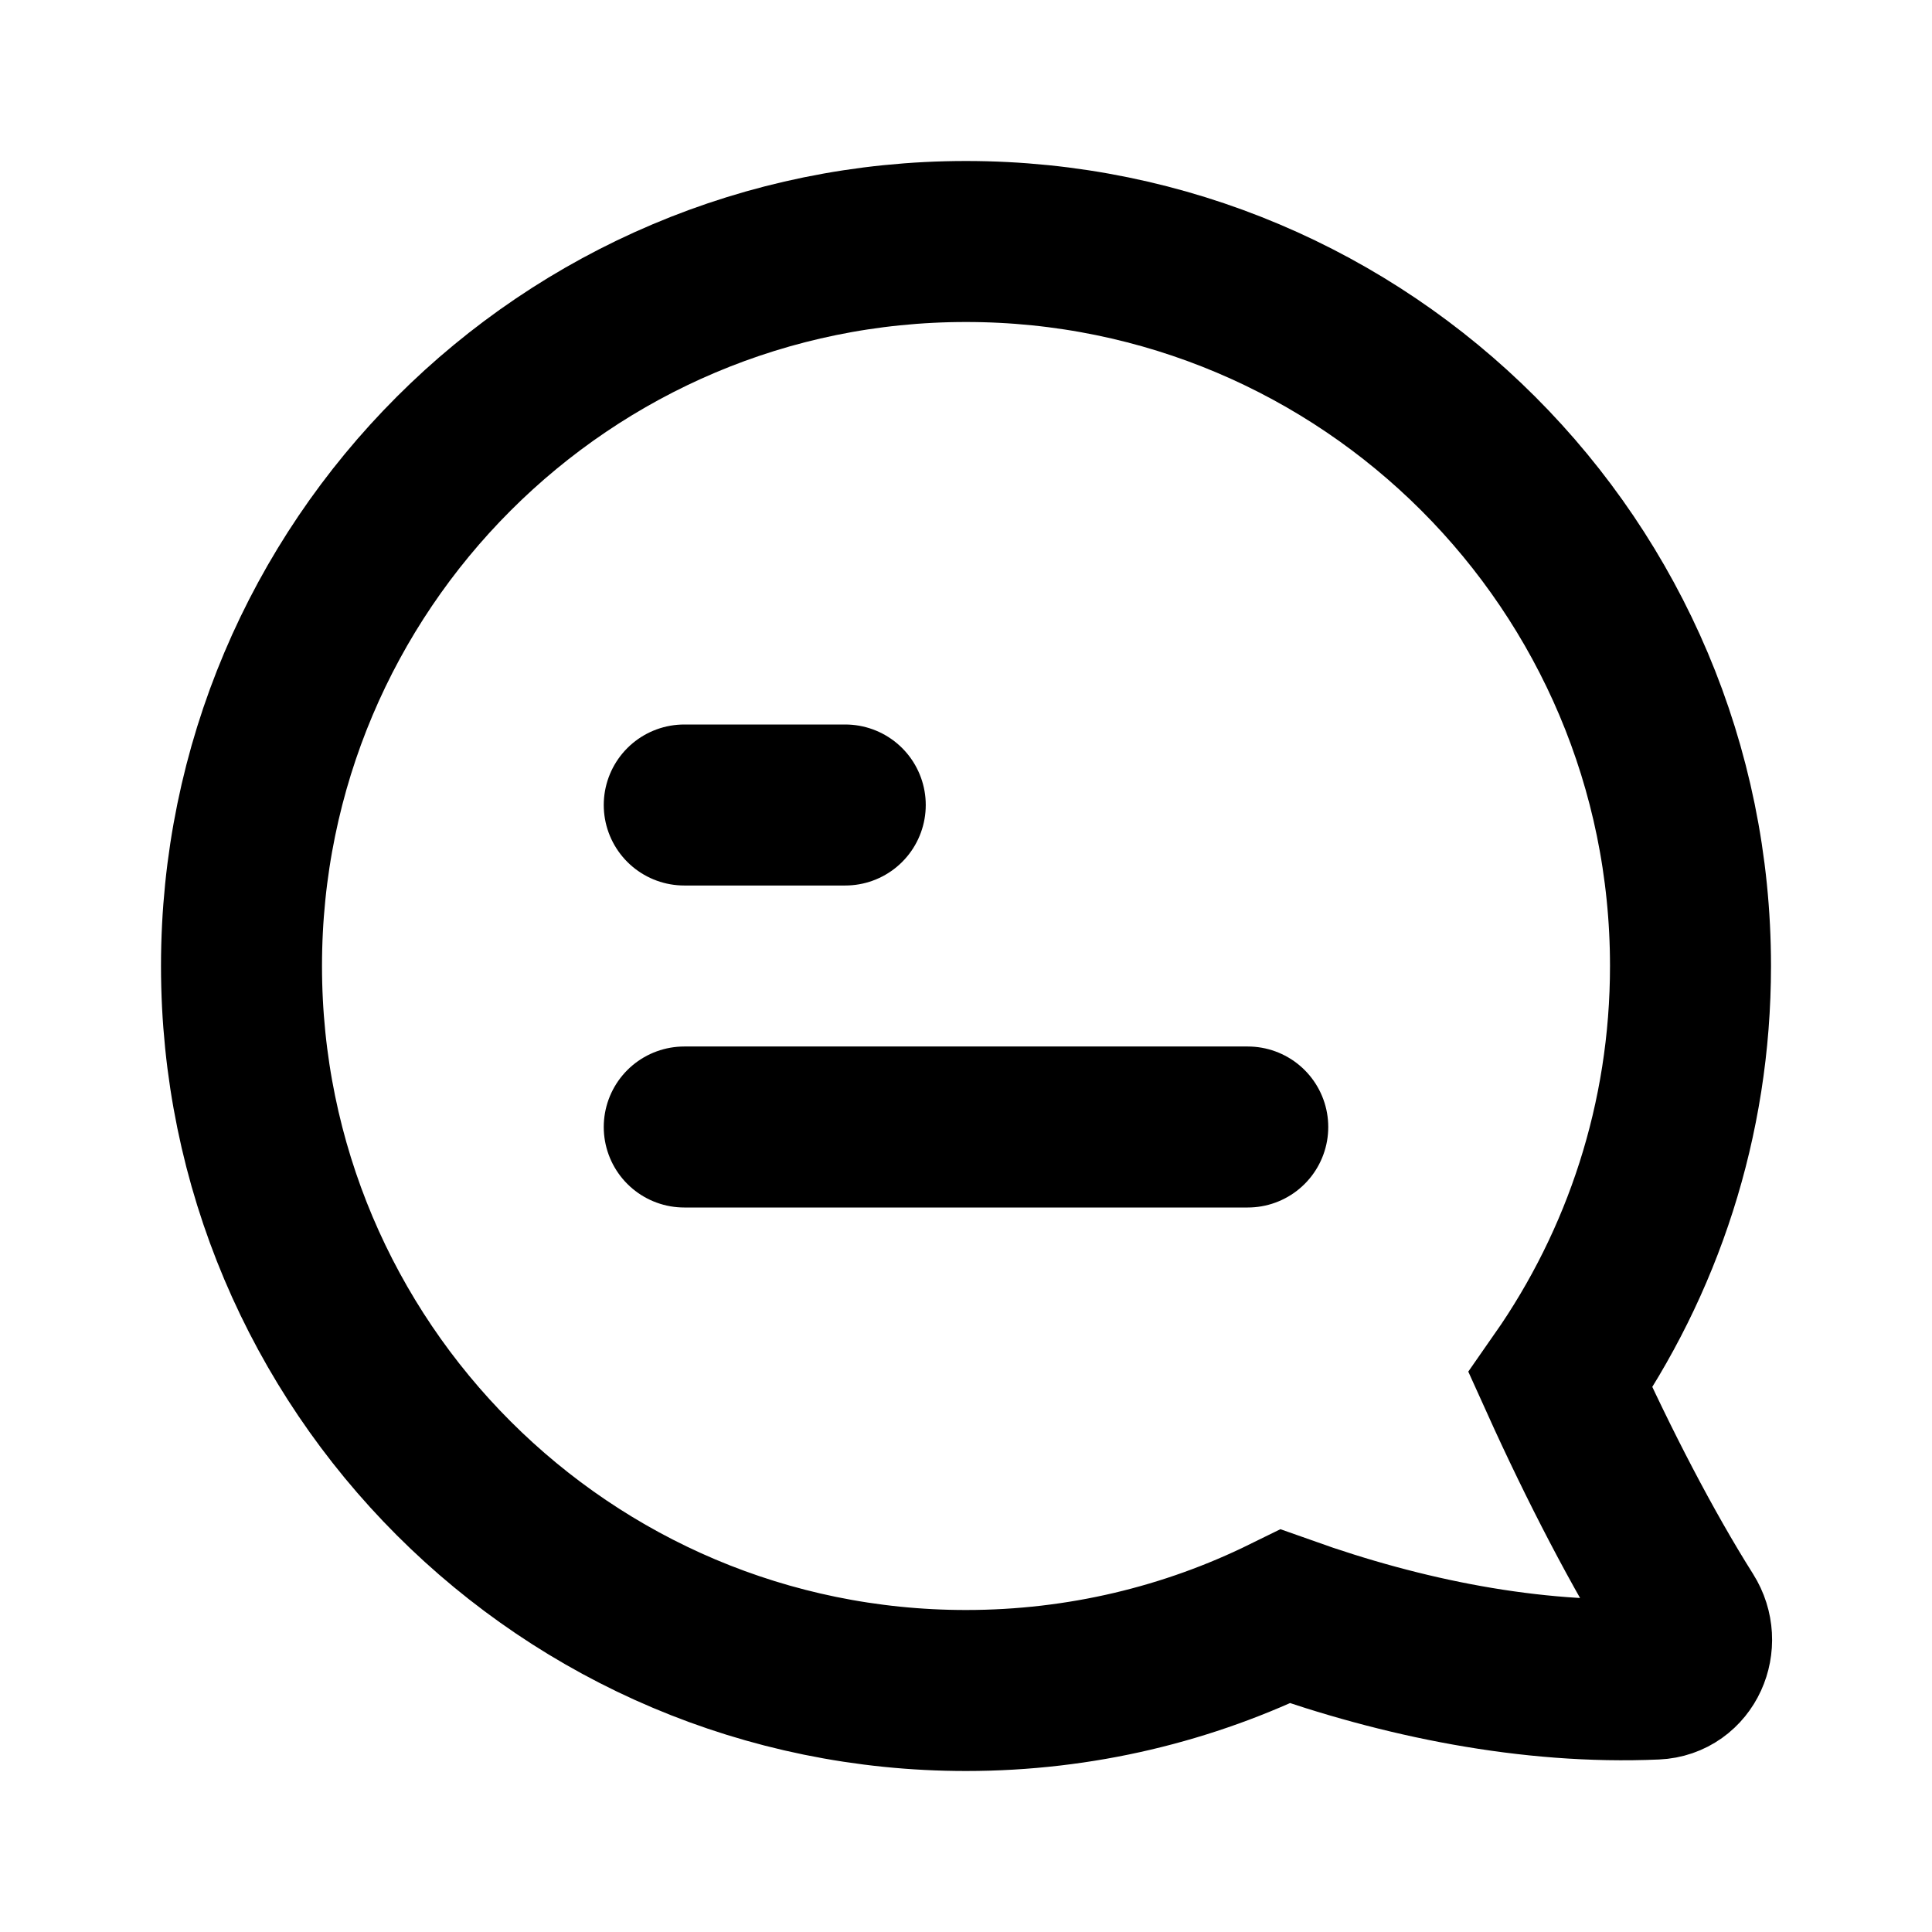
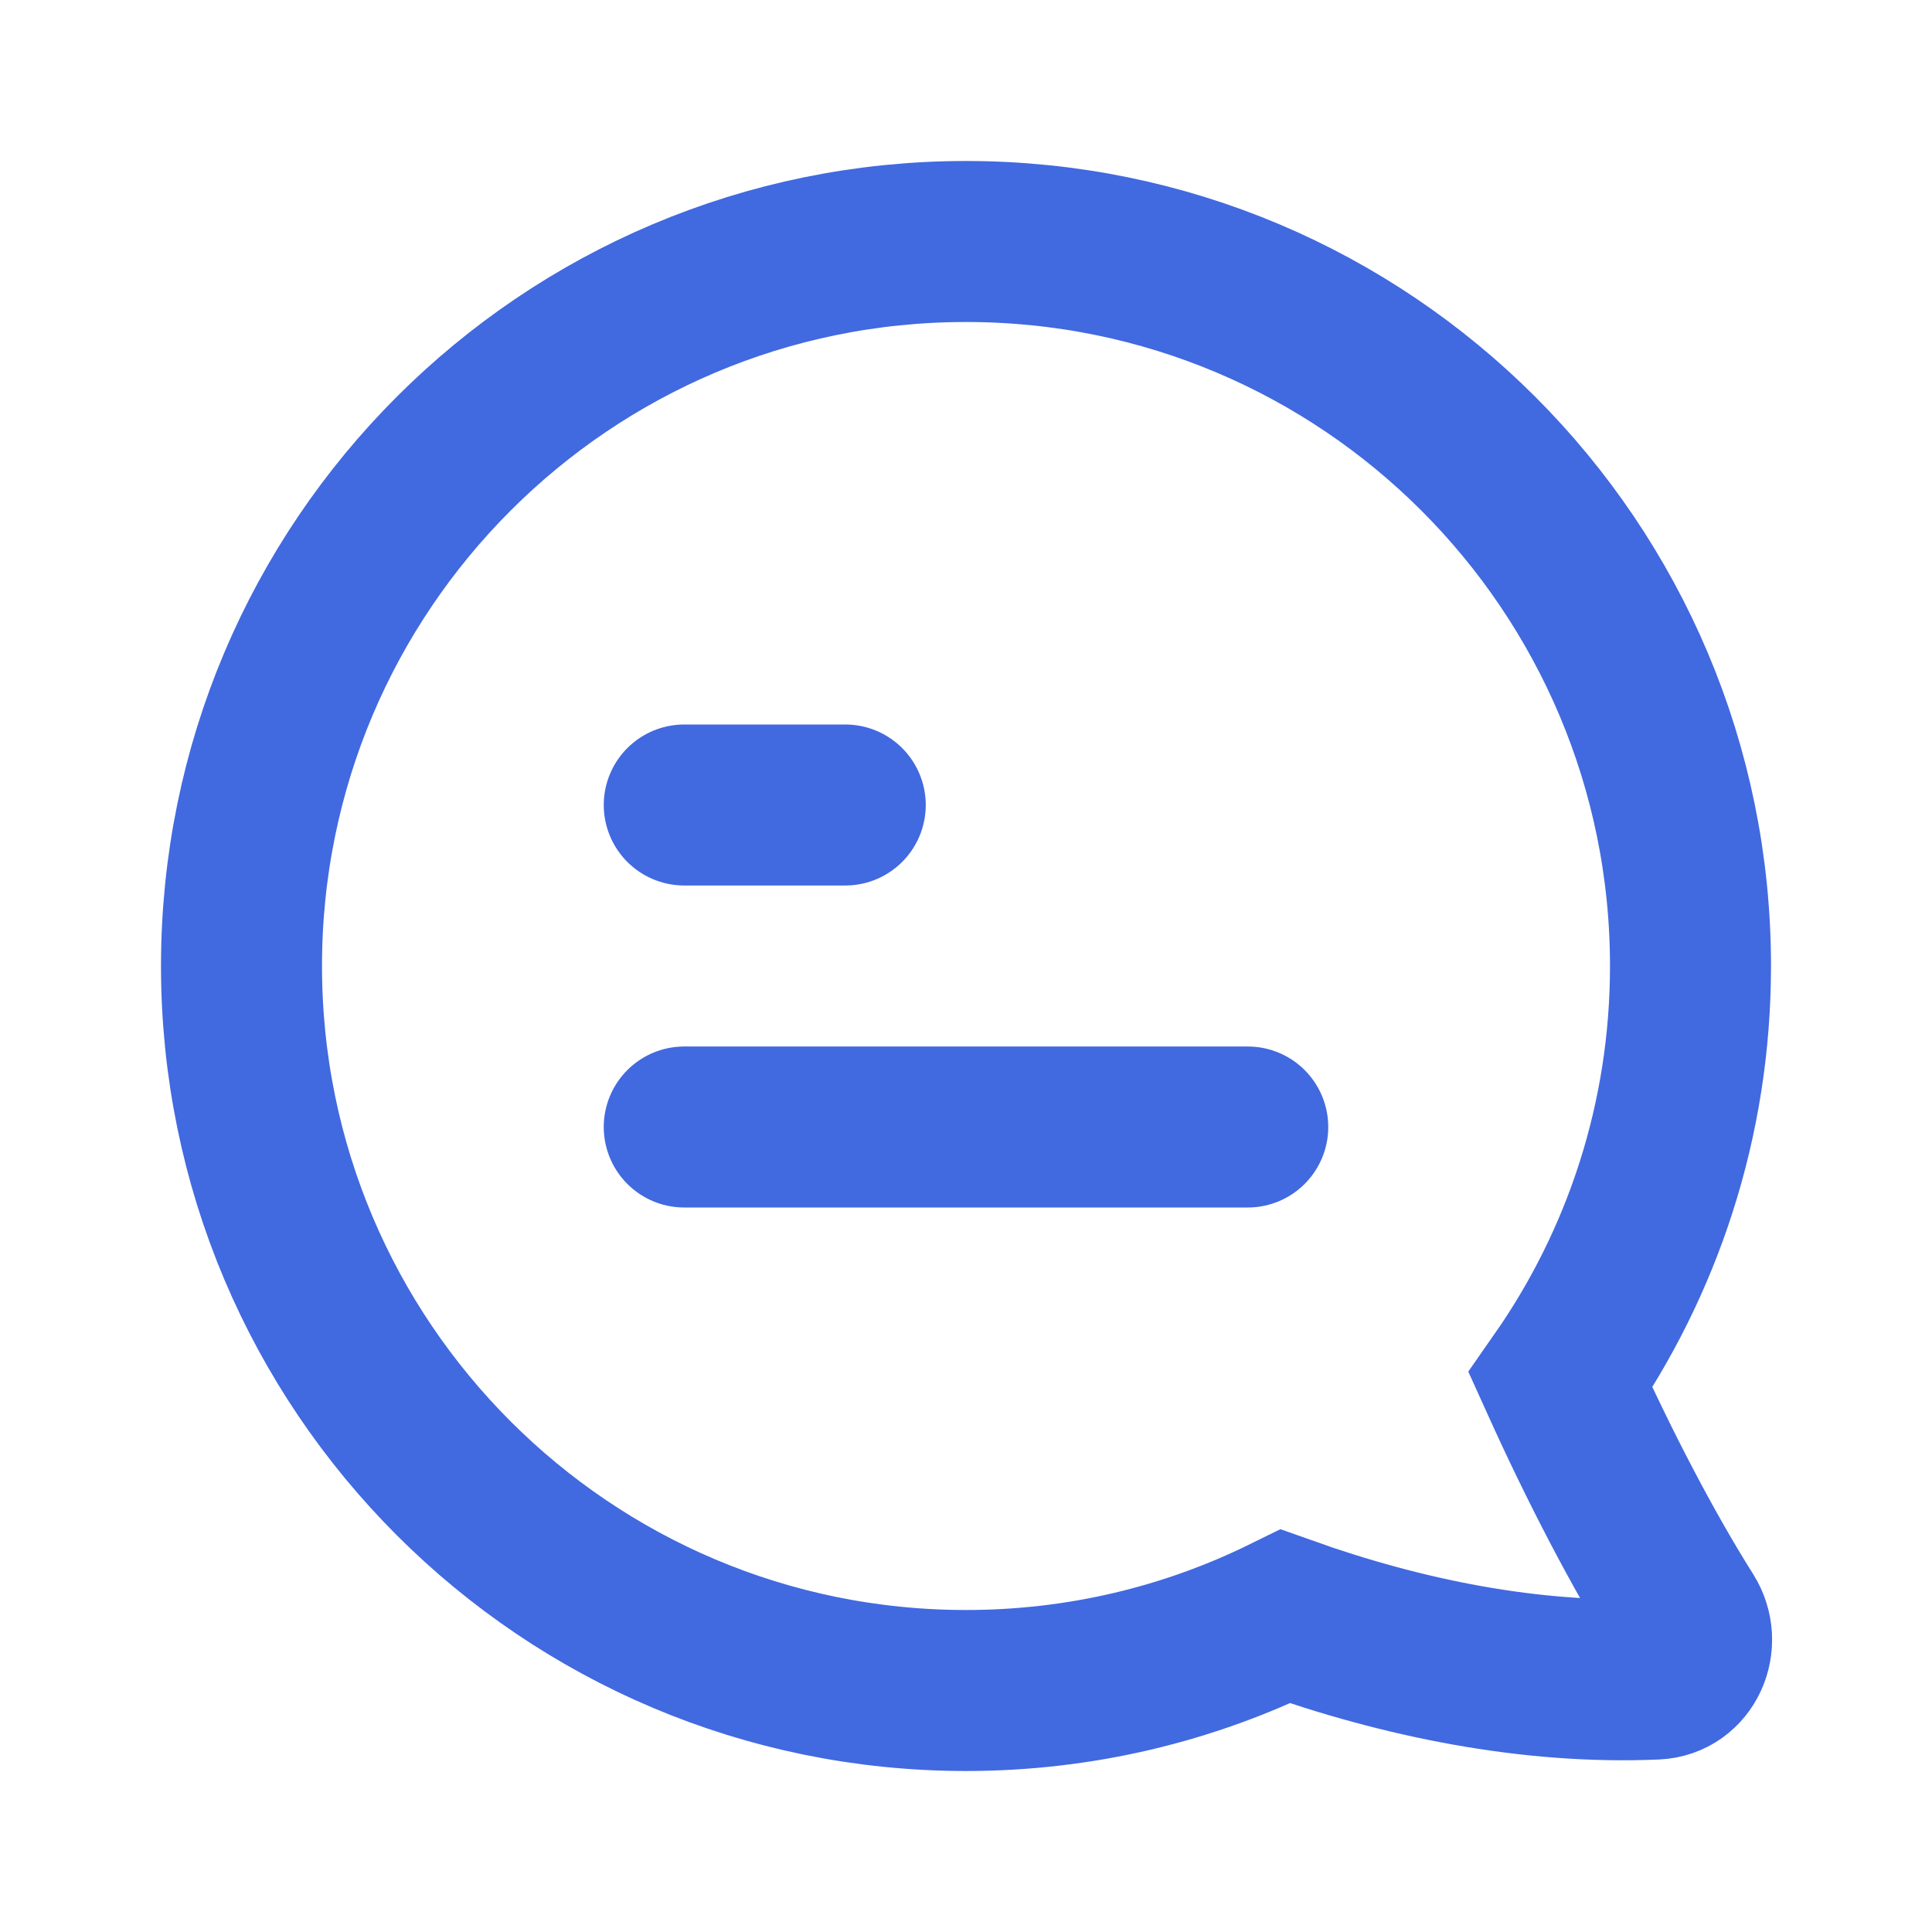
<svg xmlns="http://www.w3.org/2000/svg" width="24" height="24" viewBox="0 0 24 24" fill="none">
-   <path d="M19.385 17.145C20.403 15.687 21 13.913 21 12C21 7.029 16.971 3 12 3C7.029 3 3 7.029 3 12C3 16.971 7.029 21 12 21C13.424 21 14.771 20.669 15.968 20.08C17.414 20.595 19.011 20.926 20.566 20.858C20.945 20.842 21.134 20.406 20.931 20.085C20.405 19.252 19.86 18.196 19.385 17.145Z" stroke="black" stroke-width="2" />
-   <path d="M8.5 10L10.5 10" stroke="black" stroke-width="2" stroke-linecap="round" stroke-linejoin="round" />
-   <path d="M8.5 14L15.5 14" stroke="black" stroke-width="2" stroke-linecap="round" stroke-linejoin="round" />
+   <path d="M19.385 17.145C20.403 15.687 21 13.913 21 12C21 7.029 16.971 3 12 3C7.029 3 3 7.029 3 12C3 16.971 7.029 21 12 21C13.424 21 14.771 20.669 15.968 20.08C17.414 20.595 19.011 20.926 20.566 20.858C20.945 20.842 21.134 20.406 20.931 20.085C20.405 19.252 19.86 18.196 19.385 17.145Z" stroke="#4169E0" stroke-width="2" />
+   <path d="M8.5 10L10.5 10" stroke="#4169E0" stroke-width="2" stroke-linecap="round" stroke-linejoin="round" />
+   <path d="M8.5 14L15.5 14" stroke="#4169E0" stroke-width="2" stroke-linecap="round" stroke-linejoin="round" />
</svg>
